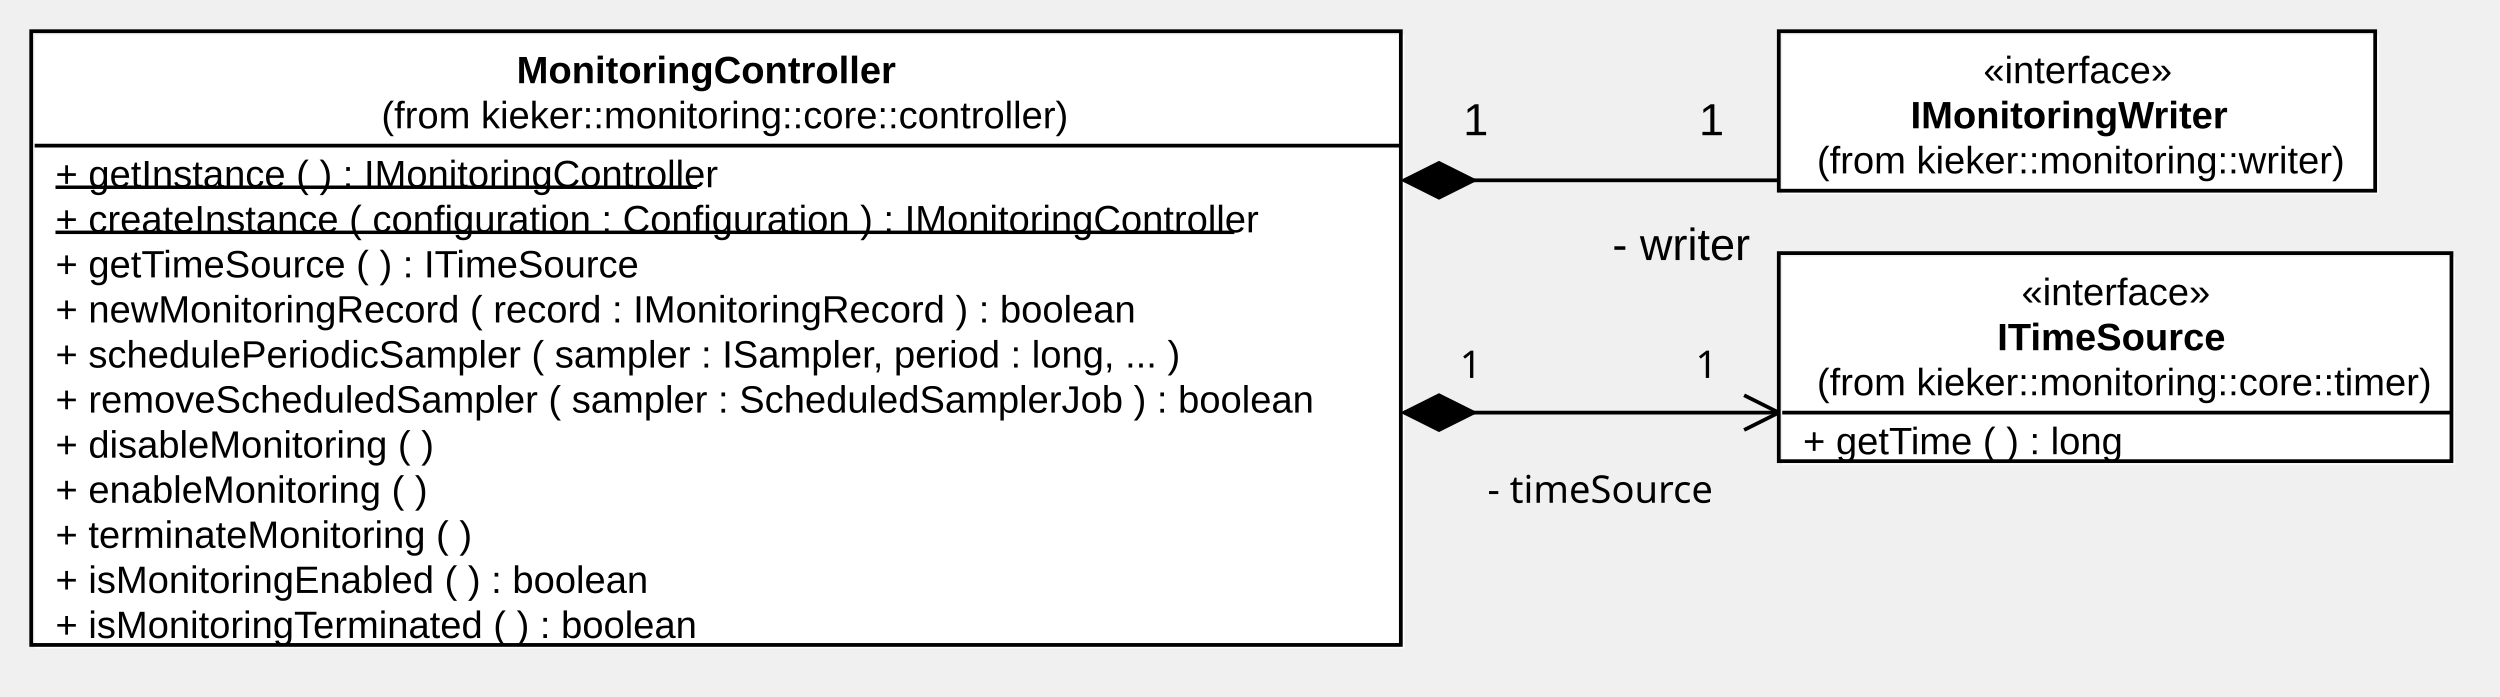
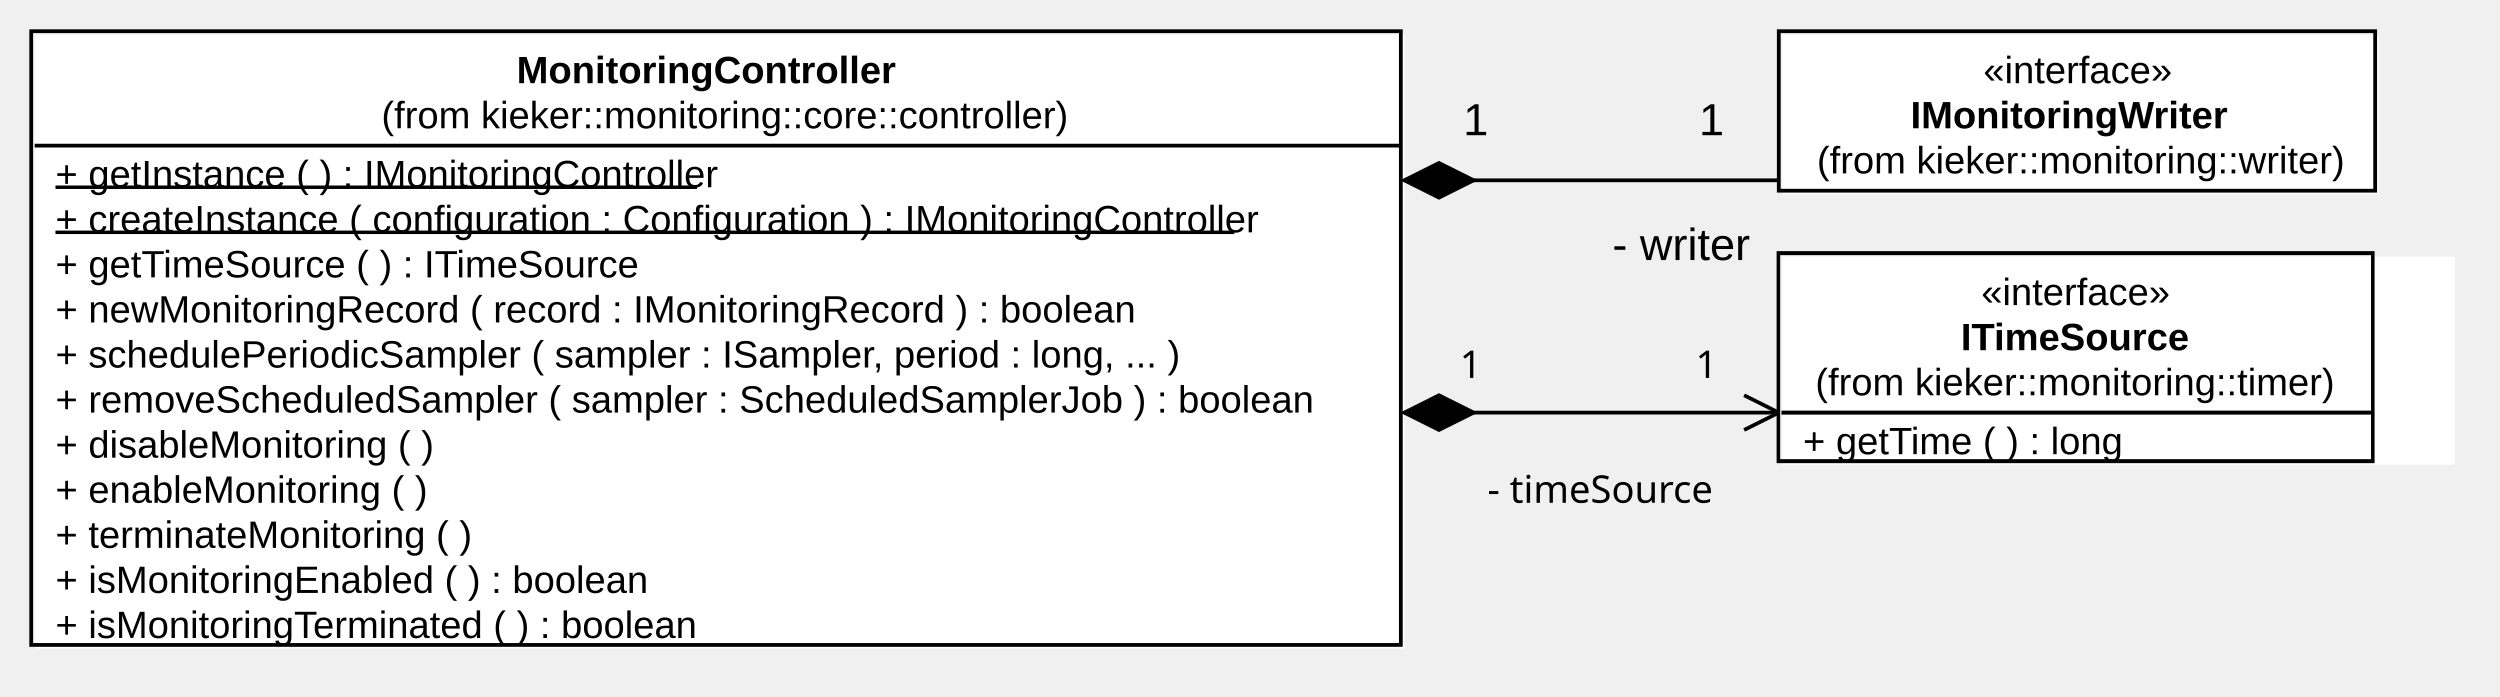
<svg xmlns="http://www.w3.org/2000/svg" xmlns:xlink="http://www.w3.org/1999/xlink" stroke-dasharray="none" shape-rendering="auto" font-family="'Dialog'" width="721" text-rendering="auto" fill-opacity="1" contentScriptType="text/ecmascript" color-interpolation="auto" color-rendering="auto" preserveAspectRatio="xMidYMid meet" font-size="12" viewBox="0 0 721 201" fill="black" stroke="black" image-rendering="auto" stroke-miterlimit="10" zoomAndPan="magnify" version="1.0" stroke-linecap="square" stroke-linejoin="miter" contentStyleType="text/css" font-style="normal" height="201" stroke-width="1" stroke-dashoffset="0" font-weight="normal" stroke-opacity="1" id="svg2">
  <defs id="genericDefs">
    <defs id="defs1">
      <linearGradient spreadMethod="pad" xlink:show="other" id="linearGradient1" xlink:actuate="onLoad" xlink:type="simple" y2="187" gradientUnits="userSpaceOnUse" y1="173" x2="10" x1="10">
        <stop id="stop9" offset="0%" stop-color="white" stop-opacity="1" />
        <stop id="stop11" offset="100%" stop-color="rgb(236,236,236)" stop-opacity="1" />
      </linearGradient>
      <linearGradient spreadMethod="pad" xlink:show="other" id="linearGradient2" xlink:actuate="onLoad" xlink:type="simple" y2="43" gradientUnits="userSpaceOnUse" y1="10" x2="10" x1="10">
        <stop id="stop14" offset="0%" stop-color="rgb(226,241,254)" stop-opacity="1" />
        <stop id="stop16" offset="100%" stop-color="rgb(188,213,234)" stop-opacity="1" />
      </linearGradient>
      <linearGradient spreadMethod="pad" xlink:show="other" id="linearGradient3" xlink:actuate="onLoad" xlink:type="simple" y2="56" gradientUnits="userSpaceOnUse" y1="10" x2="514" x1="514">
        <stop id="stop19" offset="0%" stop-color="rgb(226,241,254)" stop-opacity="1" />
        <stop id="stop21" offset="100%" stop-color="rgb(188,213,234)" stop-opacity="1" />
      </linearGradient>
      <linearGradient spreadMethod="pad" xlink:show="other" id="linearGradient4" xlink:actuate="onLoad" xlink:type="simple" y2="134" gradientUnits="userSpaceOnUse" y1="120" x2="514" x1="514">
        <stop id="stop24" offset="0%" stop-color="white" stop-opacity="1" />
        <stop id="stop26" offset="100%" stop-color="rgb(236,236,236)" stop-opacity="1" />
      </linearGradient>
      <linearGradient spreadMethod="pad" xlink:show="other" id="linearGradient5" xlink:actuate="onLoad" xlink:type="simple" y2="120" gradientUnits="userSpaceOnUse" y1="74" x2="514" x1="514">
        <stop id="stop29" offset="0%" stop-color="rgb(226,241,254)" stop-opacity="1" />
        <stop id="stop31" offset="100%" stop-color="rgb(188,213,234)" stop-opacity="1" />
      </linearGradient>
      <clipPath id="clipPath1" clipPathUnits="userSpaceOnUse">
        <path id="path34" d="M8 8 L410 8 L410 193 L8 193 L8 8 Z" />
      </clipPath>
      <clipPath id="clipPath2" clipPathUnits="userSpaceOnUse">
        <path id="path37" d="M148 12 L267 12 L267 28 L148 28 L148 12 Z" />
      </clipPath>
      <clipPath id="clipPath15" clipPathUnits="userSpaceOnUse">
        <path id="path76" d="M9 41 L406 41 L406 188 L9 188 L9 41 Z" />
      </clipPath>
      <clipPath id="clipPath16" clipPathUnits="userSpaceOnUse">
        <path id="path79" d="M8 185 L410 185 L410 192 L8 192 L8 185 Z" />
      </clipPath>
      <clipPath id="clipPath17" clipPathUnits="userSpaceOnUse">
        <path id="path82" d="M404 8 L411 8 L411 189 L404 189 L404 8 Z" />
      </clipPath>
      <clipPath id="clipPath18" clipPathUnits="userSpaceOnUse">
        <path id="path85" d="M512 8 L691 8 L691 62 L512 62 L512 8 Z" />
      </clipPath>
      <clipPath id="clipPath19" clipPathUnits="userSpaceOnUse">
        <path id="path88" d="M571 12 L629 12 L629 28 L571 28 L571 12 Z" />
      </clipPath>
      <clipPath id="clipPath20" clipPathUnits="userSpaceOnUse">
        <path id="path91" d="M550 25 L650 25 L650 41 L550 41 L550 25 Z" />
      </clipPath>
      <clipPath id="clipPath21" clipPathUnits="userSpaceOnUse">
        <path id="path94" d="M523 38 L677 38 L677 54 L523 54 L523 38 Z" />
      </clipPath>
      <clipPath id="clipPath22" clipPathUnits="userSpaceOnUse">
        <path id="path97" d="M512 54 L691 54 L691 61 L512 61 L512 54 Z" />
      </clipPath>
      <clipPath id="clipPath23" clipPathUnits="userSpaceOnUse">
        <path id="path100" d="M685 8 L692 8 L692 58 L685 58 L685 8 Z" />
      </clipPath>
      <clipPath id="clipPath24" clipPathUnits="userSpaceOnUse">
        <path id="path103" d="M512 72 L713 72 L713 140 L512 140 L512 72 Z" />
      </clipPath>
      <clipPath id="clipPath25" clipPathUnits="userSpaceOnUse">
        <path id="path106" d="M582 76 L640 76 L640 92 L582 92 L582 76 Z" />
      </clipPath>
      <clipPath id="clipPath26" clipPathUnits="userSpaceOnUse">
        <path id="path109" d="M575 89 L648 89 L648 105 L575 105 L575 89 Z" />
      </clipPath>
      <clipPath id="clipPath29" clipPathUnits="userSpaceOnUse">
        <path id="path118" d="M513 118 L709 118 L709 135 L513 135 L513 118 Z" />
      </clipPath>
      <clipPath id="clipPath30" clipPathUnits="userSpaceOnUse">
        <path id="path121" d="M512 132 L713 132 L713 139 L512 139 L512 132 Z" />
      </clipPath>
      <clipPath id="clipPath31" clipPathUnits="userSpaceOnUse">
        <path id="path124" d="M707 72 L714 72 L714 136 L707 136 L707 72 Z" />
      </clipPath>
      <clipPath id="clipPath32" clipPathUnits="userSpaceOnUse">
        <path id="path127" d="M-1 -1 L722 -1 L722 202 L-1 202 L-1 -1 Z" />
      </clipPath>
      <clipPath id="clipPath33" clipPathUnits="userSpaceOnUse">
        <path id="path130" d="M421 26 L431 26 L431 45 L421 45 L421 26 Z" />
      </clipPath>
      <clipPath id="clipPath34" clipPathUnits="userSpaceOnUse">
        <path id="path133" d="M489 26 L499 26 L499 45 L489 45 L489 26 Z" />
      </clipPath>
      <clipPath id="clipPath35" clipPathUnits="userSpaceOnUse">
        <path id="path136" d="M464 62 L506 62 L506 81 L464 81 L464 62 Z" />
      </clipPath>
      <clipPath id="clipPath36" clipPathUnits="userSpaceOnUse">
        <path id="path139" d="M404 45 L428 45 L428 59 L404 59 L404 45 Z" />
      </clipPath>
      <clipPath id="clipPath37" clipPathUnits="userSpaceOnUse">
        <path id="path142" d="M502 45 L516 45 L516 59 L502 59 L502 45 Z" />
      </clipPath>
      <clipPath id="clipPath38" clipPathUnits="userSpaceOnUse">
        <path id="path145" d="M420 97 L430 97 L430 113 L420 113 L420 97 Z" />
      </clipPath>
      <clipPath id="clipPath39" clipPathUnits="userSpaceOnUse">
        <path id="path148" d="M488 97 L498 97 L498 113 L488 113 L488 97 Z" />
      </clipPath>
      <clipPath id="clipPath40" clipPathUnits="userSpaceOnUse">
        <path id="path151" d="M428 133 L504 133 L504 149 L428 149 L428 133 Z" />
      </clipPath>
      <clipPath id="clipPath41" clipPathUnits="userSpaceOnUse">
        <path id="path154" d="M404 113 L428 113 L428 127 L404 127 L404 113 Z" />
      </clipPath>
      <clipPath id="clipPath42" clipPathUnits="userSpaceOnUse">
        <path id="path157" d="M502 113 L516 113 L516 127 L502 127 L502 113 Z" />
      </clipPath>
    </defs>
    <linearGradient xlink:href="#linearGradient3" id="linearGradient3469" gradientUnits="userSpaceOnUse" spreadMethod="pad" x1="514" y1="10" x2="514" y2="56" />
    <linearGradient xlink:href="#linearGradient4" id="linearGradient3471" gradientUnits="userSpaceOnUse" spreadMethod="pad" x1="514" y1="120" x2="514" y2="134" />
    <linearGradient xlink:href="#linearGradient5" id="linearGradient3473" gradientUnits="userSpaceOnUse" spreadMethod="pad" x1="514" y1="74" x2="514" y2="120" />
  </defs>
  <rect x="10" y="10" clip-path="url(#clipPath1)" width="395" height="177" id="rect161" style="font-size:11px;fill:#ffffff;stroke:none;font-family:Arial" />
  <text x="149" y="24" clip-path="url(#clipPath2)" font-weight="bold" xml:space="preserve" id="text167" style="font-size:11px;font-weight:bold;fill:#000000;stroke:none;font-family:Arial">MonitoringController</text>
  <text x="110" y="37" clip-path="none" xml:space="preserve" id="text169" style="font-size:11px;fill:#000000;stroke:none;font-family:Arial">(from kieker::monitoring::core::controller)</text>
  <text x="16" y="54" clip-path="none" xml:space="preserve" id="text171" style="font-size:11px;fill:#000000;stroke:none;font-family:Arial">+ getInstance ( ) : IMonitoringController</text>
  <line clip-path="none" x1="16" x2="201" y1="54" y2="54" id="line175" style="font-size:11px;fill:none;stroke-linecap:butt;font-family:Arial" />
  <text xml:space="preserve" x="16" y="67" clip-path="none" id="text177" style="font-size:11px;stroke:none;font-family:Arial">+ createInstance ( configuration : Configuration ) : IMonitoringController</text>
  <line clip-path="none" x1="16" x2="356" y1="67" y2="67" id="line179" style="font-size:11px;fill:none;stroke-linecap:butt;font-family:Arial" />
  <text xml:space="preserve" x="16" y="80" clip-path="none" id="text181" style="font-size:11px;stroke:none;font-family:Arial">+ getTimeSource ( ) : ITimeSource</text>
  <text xml:space="preserve" x="16" y="93" clip-path="none" id="text183" style="font-size:11px;stroke:none;font-family:Arial">+ newMonitoringRecord ( record : IMonitoringRecord ) : boolean</text>
  <text xml:space="preserve" x="16" y="106" clip-path="none" id="text185" style="font-size:11px;stroke:none;font-family:Arial">+ schedulePeriodicSampler ( sampler : ISampler, period : long, ... )</text>
  <text xml:space="preserve" x="16" y="119" clip-path="none" id="text187" style="font-size:11px;stroke:none;font-family:Arial">+ removeScheduledSampler ( sampler : ScheduledSamplerJob ) : boolean</text>
  <text xml:space="preserve" x="16" y="132" clip-path="none" id="text189" style="font-size:11px;stroke:none;font-family:Arial">+ disableMonitoring ( )</text>
  <text xml:space="preserve" x="16" y="145" clip-path="none" id="text191" style="font-size:11px;stroke:none;font-family:Arial">+ enableMonitoring ( )</text>
  <text xml:space="preserve" x="16" y="158" clip-path="none" id="text193" style="font-size:11px;stroke:none;font-family:Arial">+ terminateMonitoring ( )</text>
  <text xml:space="preserve" x="16" y="171" clip-path="none" id="text195" style="font-size:11px;stroke:none;font-family:Arial">+ isMonitoringEnabled ( ) : boolean</text>
  <text xml:space="preserve" x="16" y="184" clip-path="none" id="text197" style="font-size:11px;stroke:none;font-family:Arial">+ isMonitoringTerminated ( ) : boolean</text>
  <line clip-path="url(#clipPath15)" x1="10" x2="404" y1="42" y2="42" id="line199" style="font-size:11px;fill:none;stroke-width:1.083;stroke-linecap:butt;font-family:Arial" />
  <rect x="9" y="9" clip-path="url(#clipPath1)" width="395" height="177" id="rect217" style="font-size:11px;fill:none;stroke-width:1.083;stroke-linecap:butt;font-family:Arial" />
  <rect x="514" y="10" clip-path="url(#clipPath18)" width="172" height="46" id="rect219" style="font-size:11px;fill:#ffffff;stroke:none;font-family:Arial" />
  <text x="572" y="24" clip-path="url(#clipPath19)" xml:space="preserve" id="text223" style="font-size:11px;stroke:none;font-family:Arial">«interface»</text>
  <text x="551" y="37" clip-path="url(#clipPath20)" font-weight="bold" xml:space="preserve" id="text225" style="font-size:11px;font-weight:bold;stroke:none;font-family:Arial">IMonitoringWriter</text>
  <text x="524" y="50" clip-path="url(#clipPath21)" xml:space="preserve" id="text227" style="font-size:11px;stroke:none;font-family:Arial">(from kieker::monitoring::writer)</text>
  <rect x="513" y="9" clip-path="url(#clipPath18)" width="172" height="46" id="rect245" style="font-size:11px;fill:none;stroke-width:1.083;stroke-linecap:butt;font-family:Arial" />
  <rect x="514" y="74" clip-path="url(#clipPath24)" width="194" height="60" id="rect247" style="font-size:11px;fill:#ffffff;stroke:none;font-family:Arial" />
-   <text x="583" y="88" clip-path="url(#clipPath25)" xml:space="preserve" id="text253" style="font-size:11px;stroke:none;font-family:Arial">«interface»</text>
-   <text x="576" y="101" clip-path="url(#clipPath26)" font-weight="bold" xml:space="preserve" id="text255" style="font-size:11px;font-weight:bold;stroke:none;font-family:Arial">ITimeSource</text>
-   <text x="524" y="114" clip-path="none" xml:space="preserve" id="text257" style="font-size:11px;stroke:none;font-family:Arial">(from kieker::monitoring::core::timer)</text>
+   <text x="583" y="88" clip-path="url(#clipPath25)" xml:space="preserve" id="text253" style="font-size:11px;stroke:none;font-family:Arial" transform="translate(-11.60686,0)">«interface»</text>
+   <text x="576" y="101" clip-path="url(#clipPath26)" font-weight="bold" xml:space="preserve" id="text255" style="font-size:11px;font-weight:bold;stroke:none;font-family:Arial" transform="translate(-10.49358,0)">ITimeSource</text>
+   <text x="523.534" y="114" clip-path="none" xml:space="preserve" id="text257" style="font-size:11px;stroke:none;font-family:Arial">(from kieker::monitoring::timer)</text>
  <text x="520" y="131" clip-path="none" xml:space="preserve" id="text259" style="font-size:11px;stroke:none;font-family:Arial">+ getTime ( ) : long</text>
-   <line clip-path="url(#clipPath29)" x1="514" x2="707" y1="119" y2="119" id="line261" style="font-size:11px;fill:none;stroke-width:1.083;stroke-linecap:butt;font-family:Arial" />
-   <rect x="513" y="73" clip-path="url(#clipPath24)" width="194" height="60" id="rect279" style="font-size:11px;fill:none;stroke-width:1.083;stroke-linecap:butt;font-family:Arial" />
+   <line clip-path="url(#clipPath29)" x1="514" x2="707" y1="119" y2="119" id="line261" style="font-size:11px;fill:none;stroke-width:1.152;stroke-linecap:butt;font-family:Arial" transform="matrix(0.8836777,0,0,1,59.55701,0)" />
+   <rect x="513" y="73" clip-path="url(#clipPath24)" width="194" height="60" id="rect279" style="font-size:11px;fill:none;stroke-width:1.152;stroke-linecap:butt;font-family:Arial" transform="matrix(0.8836777,0,0,1,59.55701,0)" />
  <line clip-path="url(#clipPath32)" x1="405" x2="513" y1="52" y2="52" id="line281" style="font-size:11px;fill:none;stroke-width:1.083;stroke-linecap:butt;font-family:Arial" />
  <text font-size="13" x="422" y="39" clip-path="url(#clipPath33)" xml:space="preserve" id="text283" style="font-size:13px;stroke:none;font-family:Arial">1</text>
  <text font-size="13" x="490" y="39" clip-path="url(#clipPath34)" xml:space="preserve" id="text285" style="font-size:13px;stroke:none;font-family:Arial">1</text>
  <text font-size="13" x="465" y="75" clip-path="url(#clipPath35)" xml:space="preserve" id="text287" style="font-size:13px;stroke:none;font-family:Arial">- writer</text>
  <polygon clip-path="url(#clipPath36)" points="405,52 415,47 425,52 415,57 " id="polygon289" style="font-size:11px;stroke:none;font-family:Arial" />
  <polygon clip-path="url(#clipPath36)" points="405,52 415,47 425,52 415,57 " id="polygon291" style="font-size:11px;fill:none;stroke-width:1.083;stroke-linecap:butt;font-family:Arial" />
  <line clip-path="url(#clipPath32)" x1="405" x2="513" y1="119" y2="119" id="line297" style="font-size:11px;fill:none;stroke-width:1.083;stroke-linecap:butt;font-family:Arial" />
  <text x="421" y="109" clip-path="url(#clipPath38)" xml:space="preserve" id="text299" style="font-size:11px;stroke:none;font-family:Dialog">1</text>
  <text x="489" y="109" clip-path="url(#clipPath39)" xml:space="preserve" id="text301" style="font-size:11px;stroke:none;font-family:Dialog">1</text>
  <text x="429" y="145" clip-path="url(#clipPath40)" xml:space="preserve" id="text303" style="font-size:11px;stroke:none;font-family:Dialog">- timeSource</text>
  <polygon clip-path="url(#clipPath41)" points="405,119 415,114 425,119 415,124 " id="polygon305" style="font-size:11px;stroke:none;font-family:Arial" />
  <polygon clip-path="url(#clipPath41)" points="405,119 415,114 425,119 415,124 " id="polygon307" style="font-size:11px;fill:none;stroke-width:1.083;stroke-linecap:butt;font-family:Arial" />
  <line clip-path="url(#clipPath42)" x1="503" x2="513" y1="124" y2="119" id="line309" style="font-size:11px;fill:none;stroke-width:1.083;stroke-linecap:butt;font-family:Arial" />
  <line clip-path="url(#clipPath42)" x1="513" x2="503" y1="119" y2="114" id="line311" style="font-size:11px;fill:none;stroke-width:1.083;stroke-linecap:butt;font-family:Arial" />
</svg>
